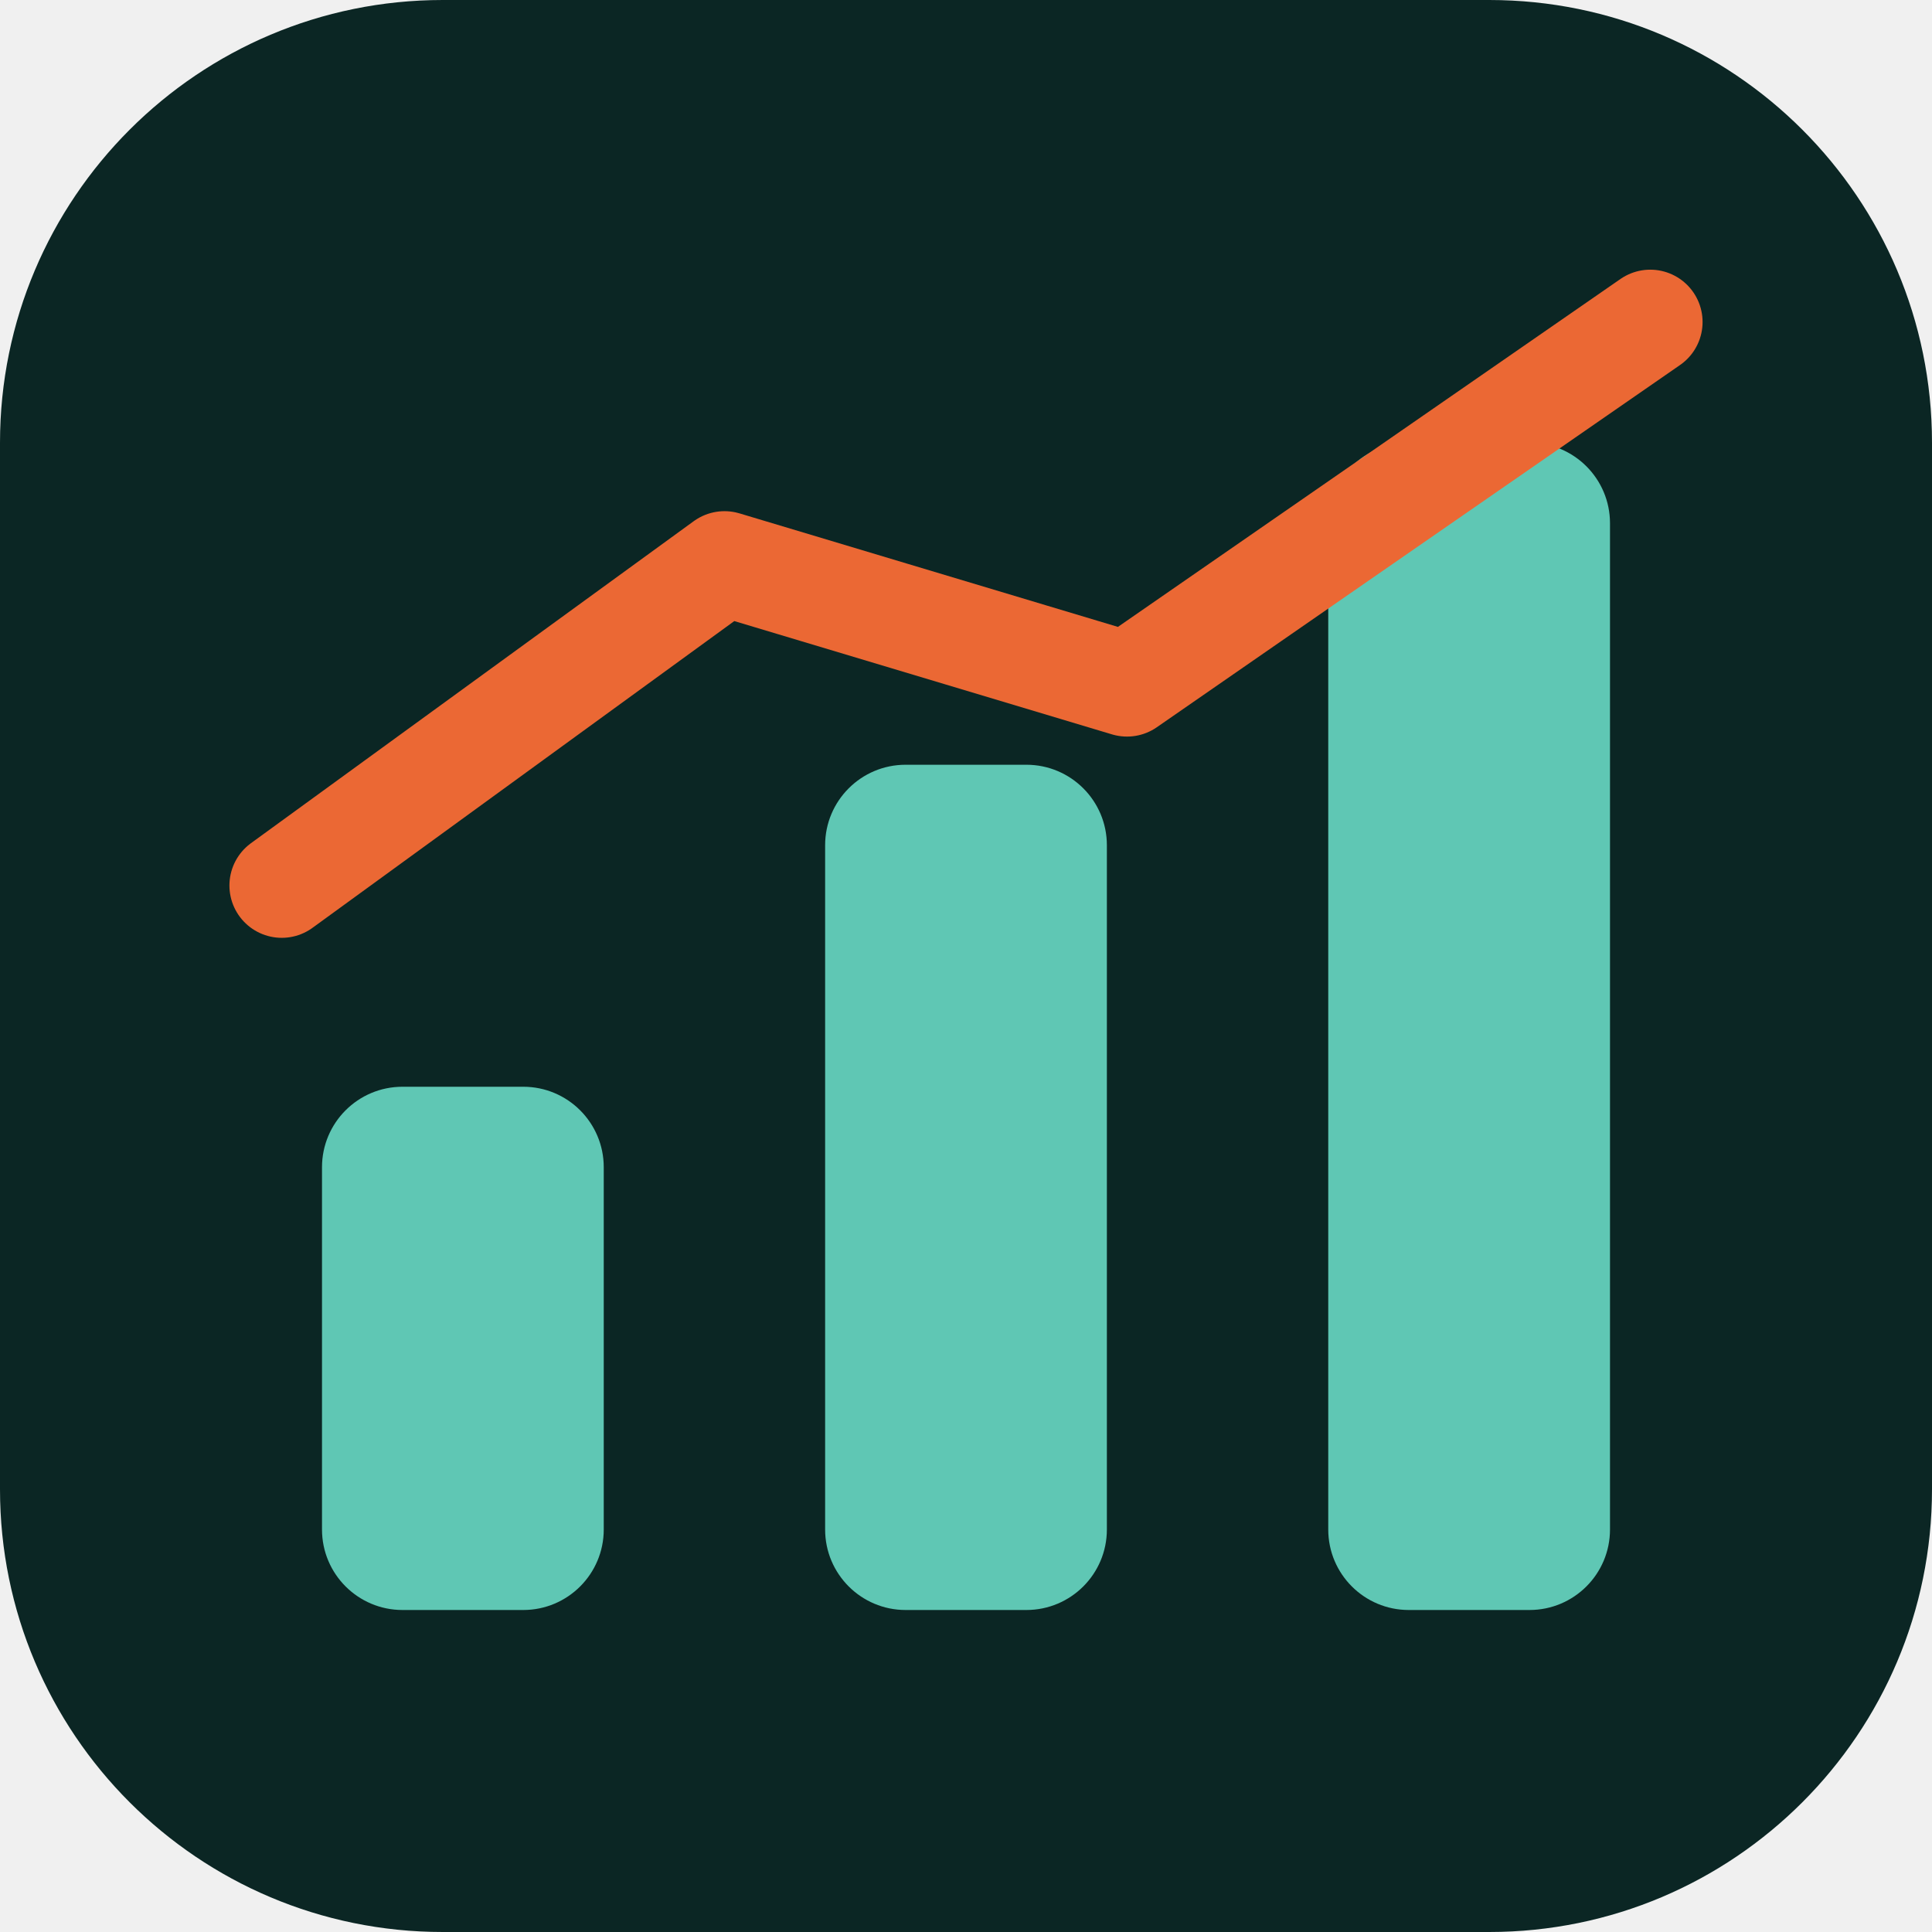
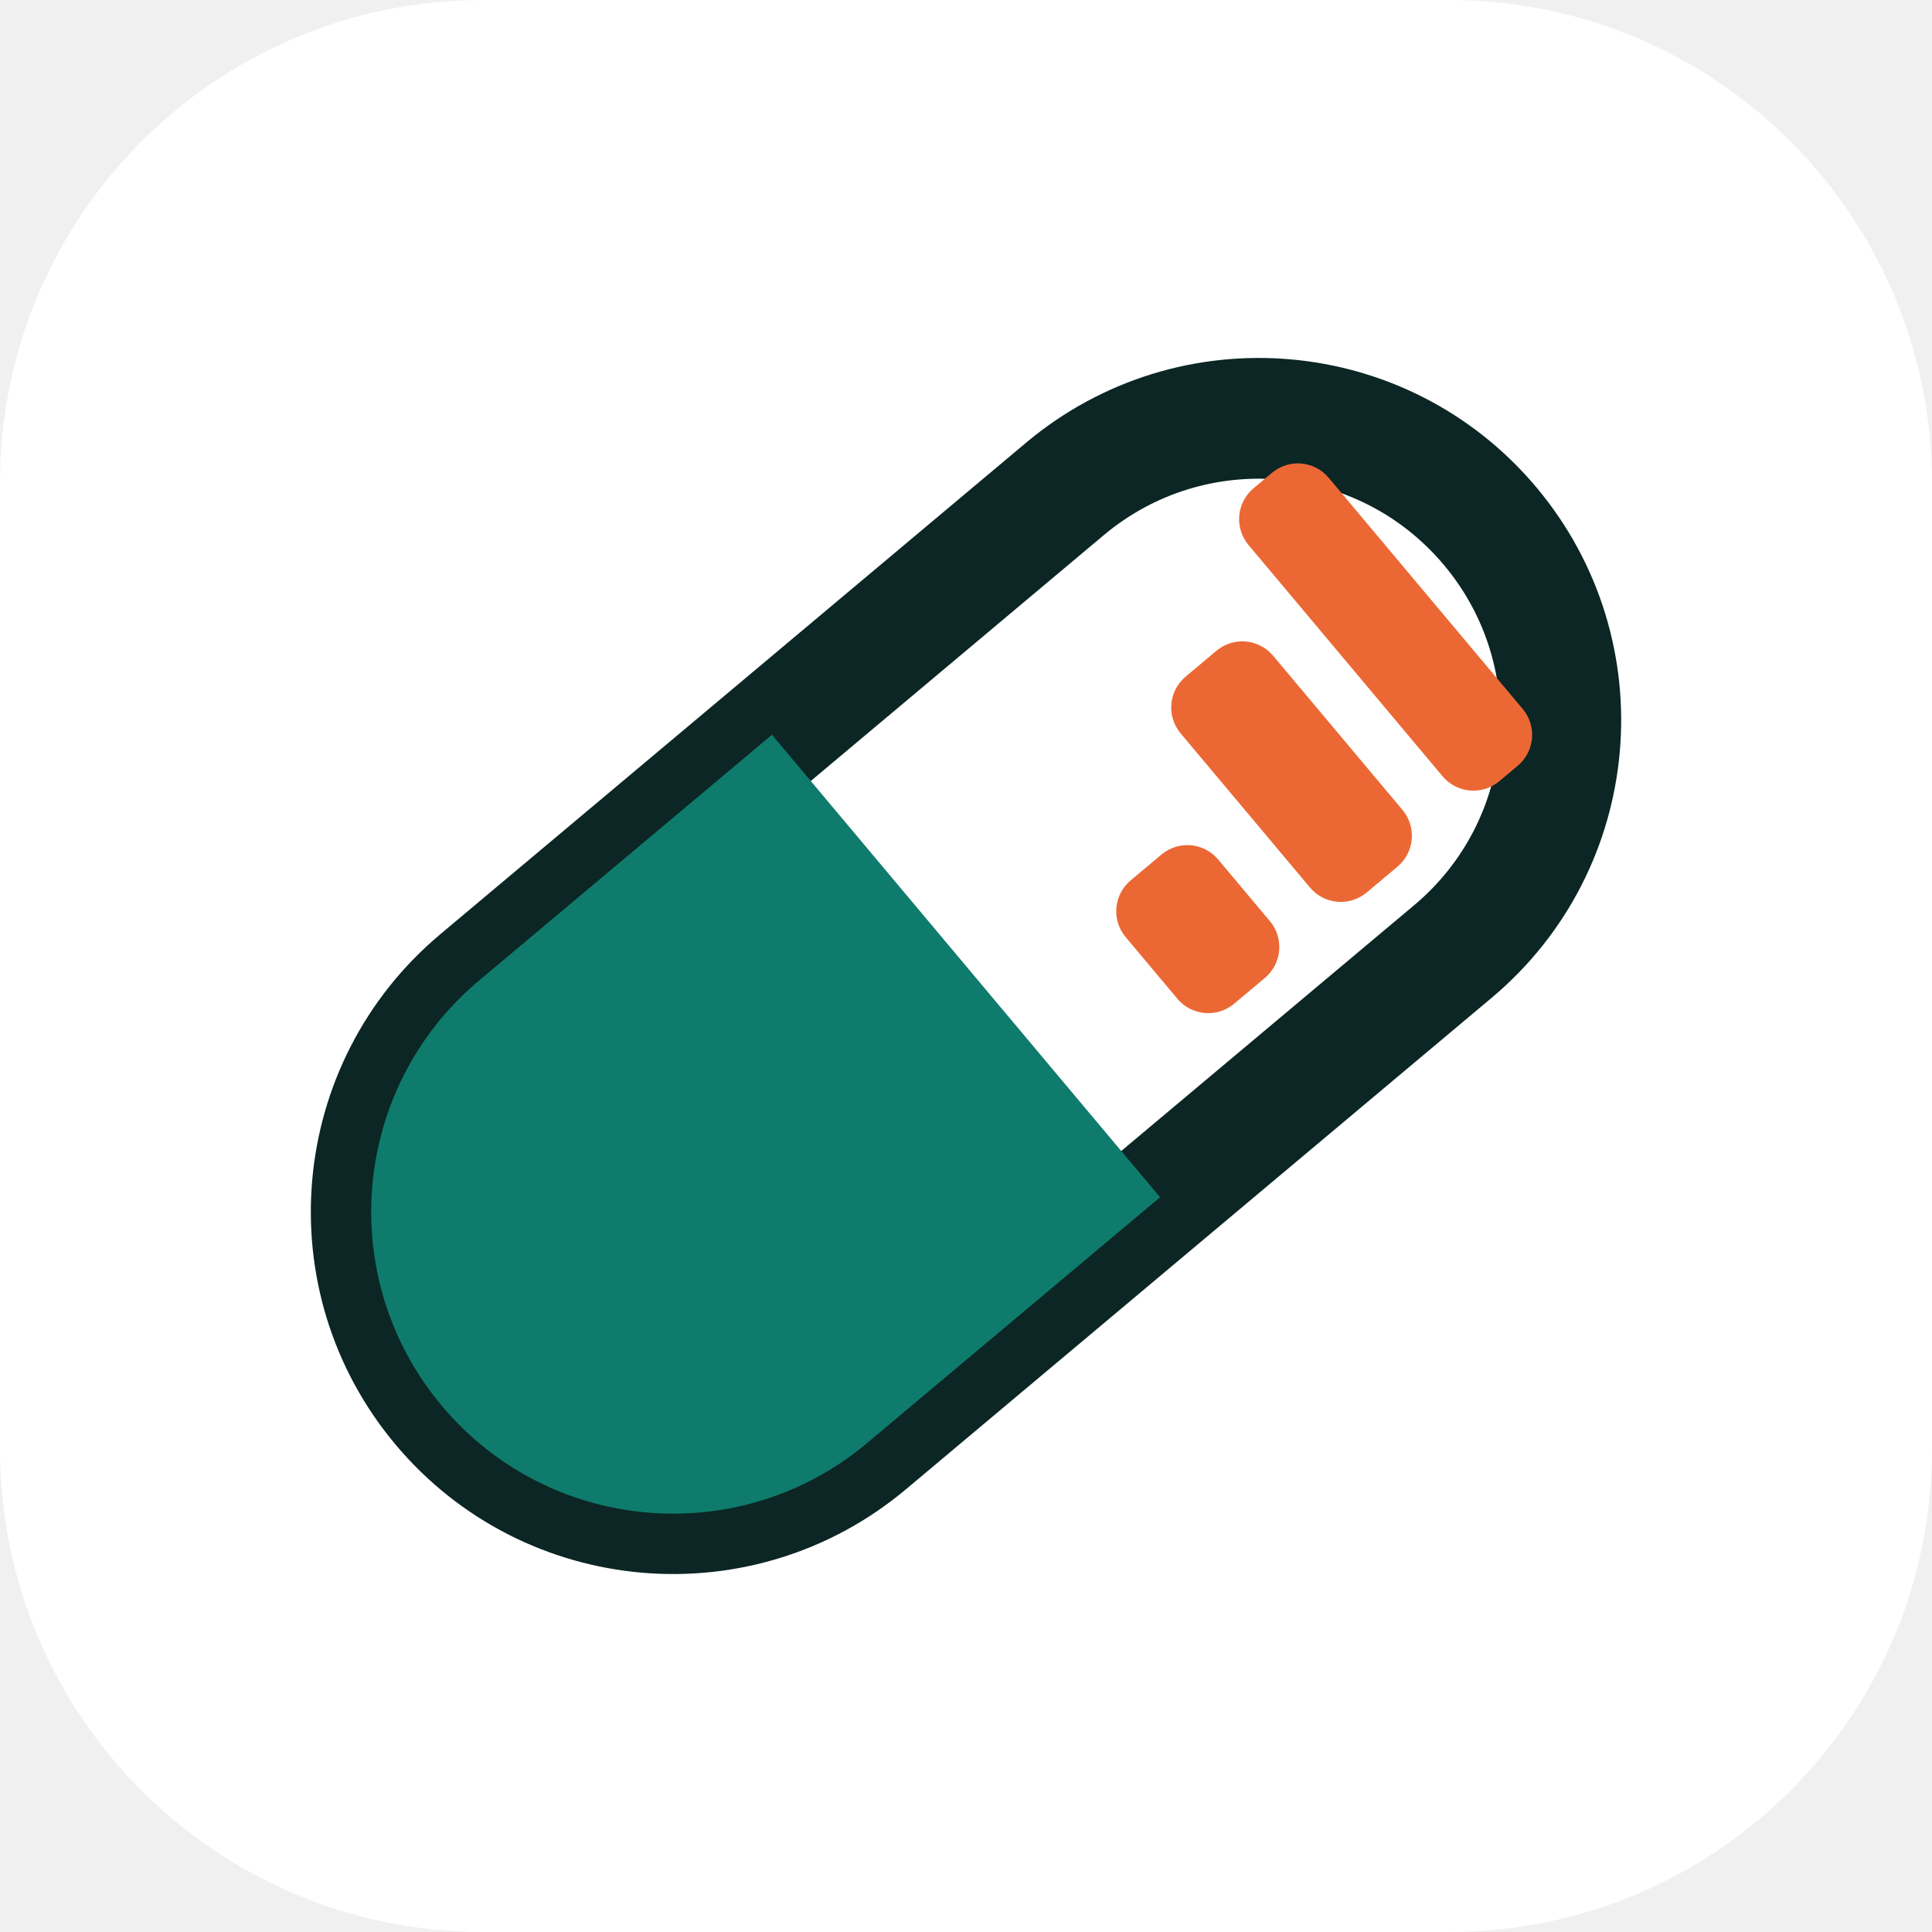
<svg xmlns="http://www.w3.org/2000/svg" viewBox="0 0 48 48">
-   <rect width="48" height="48" rx="11" fill="#0b2624" />
-   <rect x="8" y="27" width="7" height="13" rx="2" fill="#5fc7b4" />
-   <rect x="20.5" y="19" width="7" height="21" rx="2" fill="#5fc7b4" />
-   <rect x="33" y="11" width="7" height="29" rx="2" fill="#5fc7b4" />
-   <path d="M7 22 L18 14 L28 17 L41 8" fill="none" stroke="#eb6834" stroke-width="2.6" stroke-linecap="round" stroke-linejoin="round" />
+   <rect width="48" height="48" rx="12" fill="#fff" />
+   <g transform="rotate(-40 24 24)">
+     <rect x="7" y="16.5" width="34" height="15" rx="7.5" fill="none" stroke="#0b2624" stroke-width="3" />
+     <path d="M14.5 16.5h9.5v15h-9.5a7.5 7.5 0 0 1 0-15z" fill="#0f7b6c" />
+     <rect x="27.5" y="25" width="3" height="4" rx="1" fill="#eb6834" />
+     <rect x="31.8" y="22" width="3" height="7" rx="1" fill="#eb6834" />
+     <rect x="36.1" y="19.5" width="2.6" height="9.5" rx="1" fill="#eb6834" />
+   </g>
</svg>
